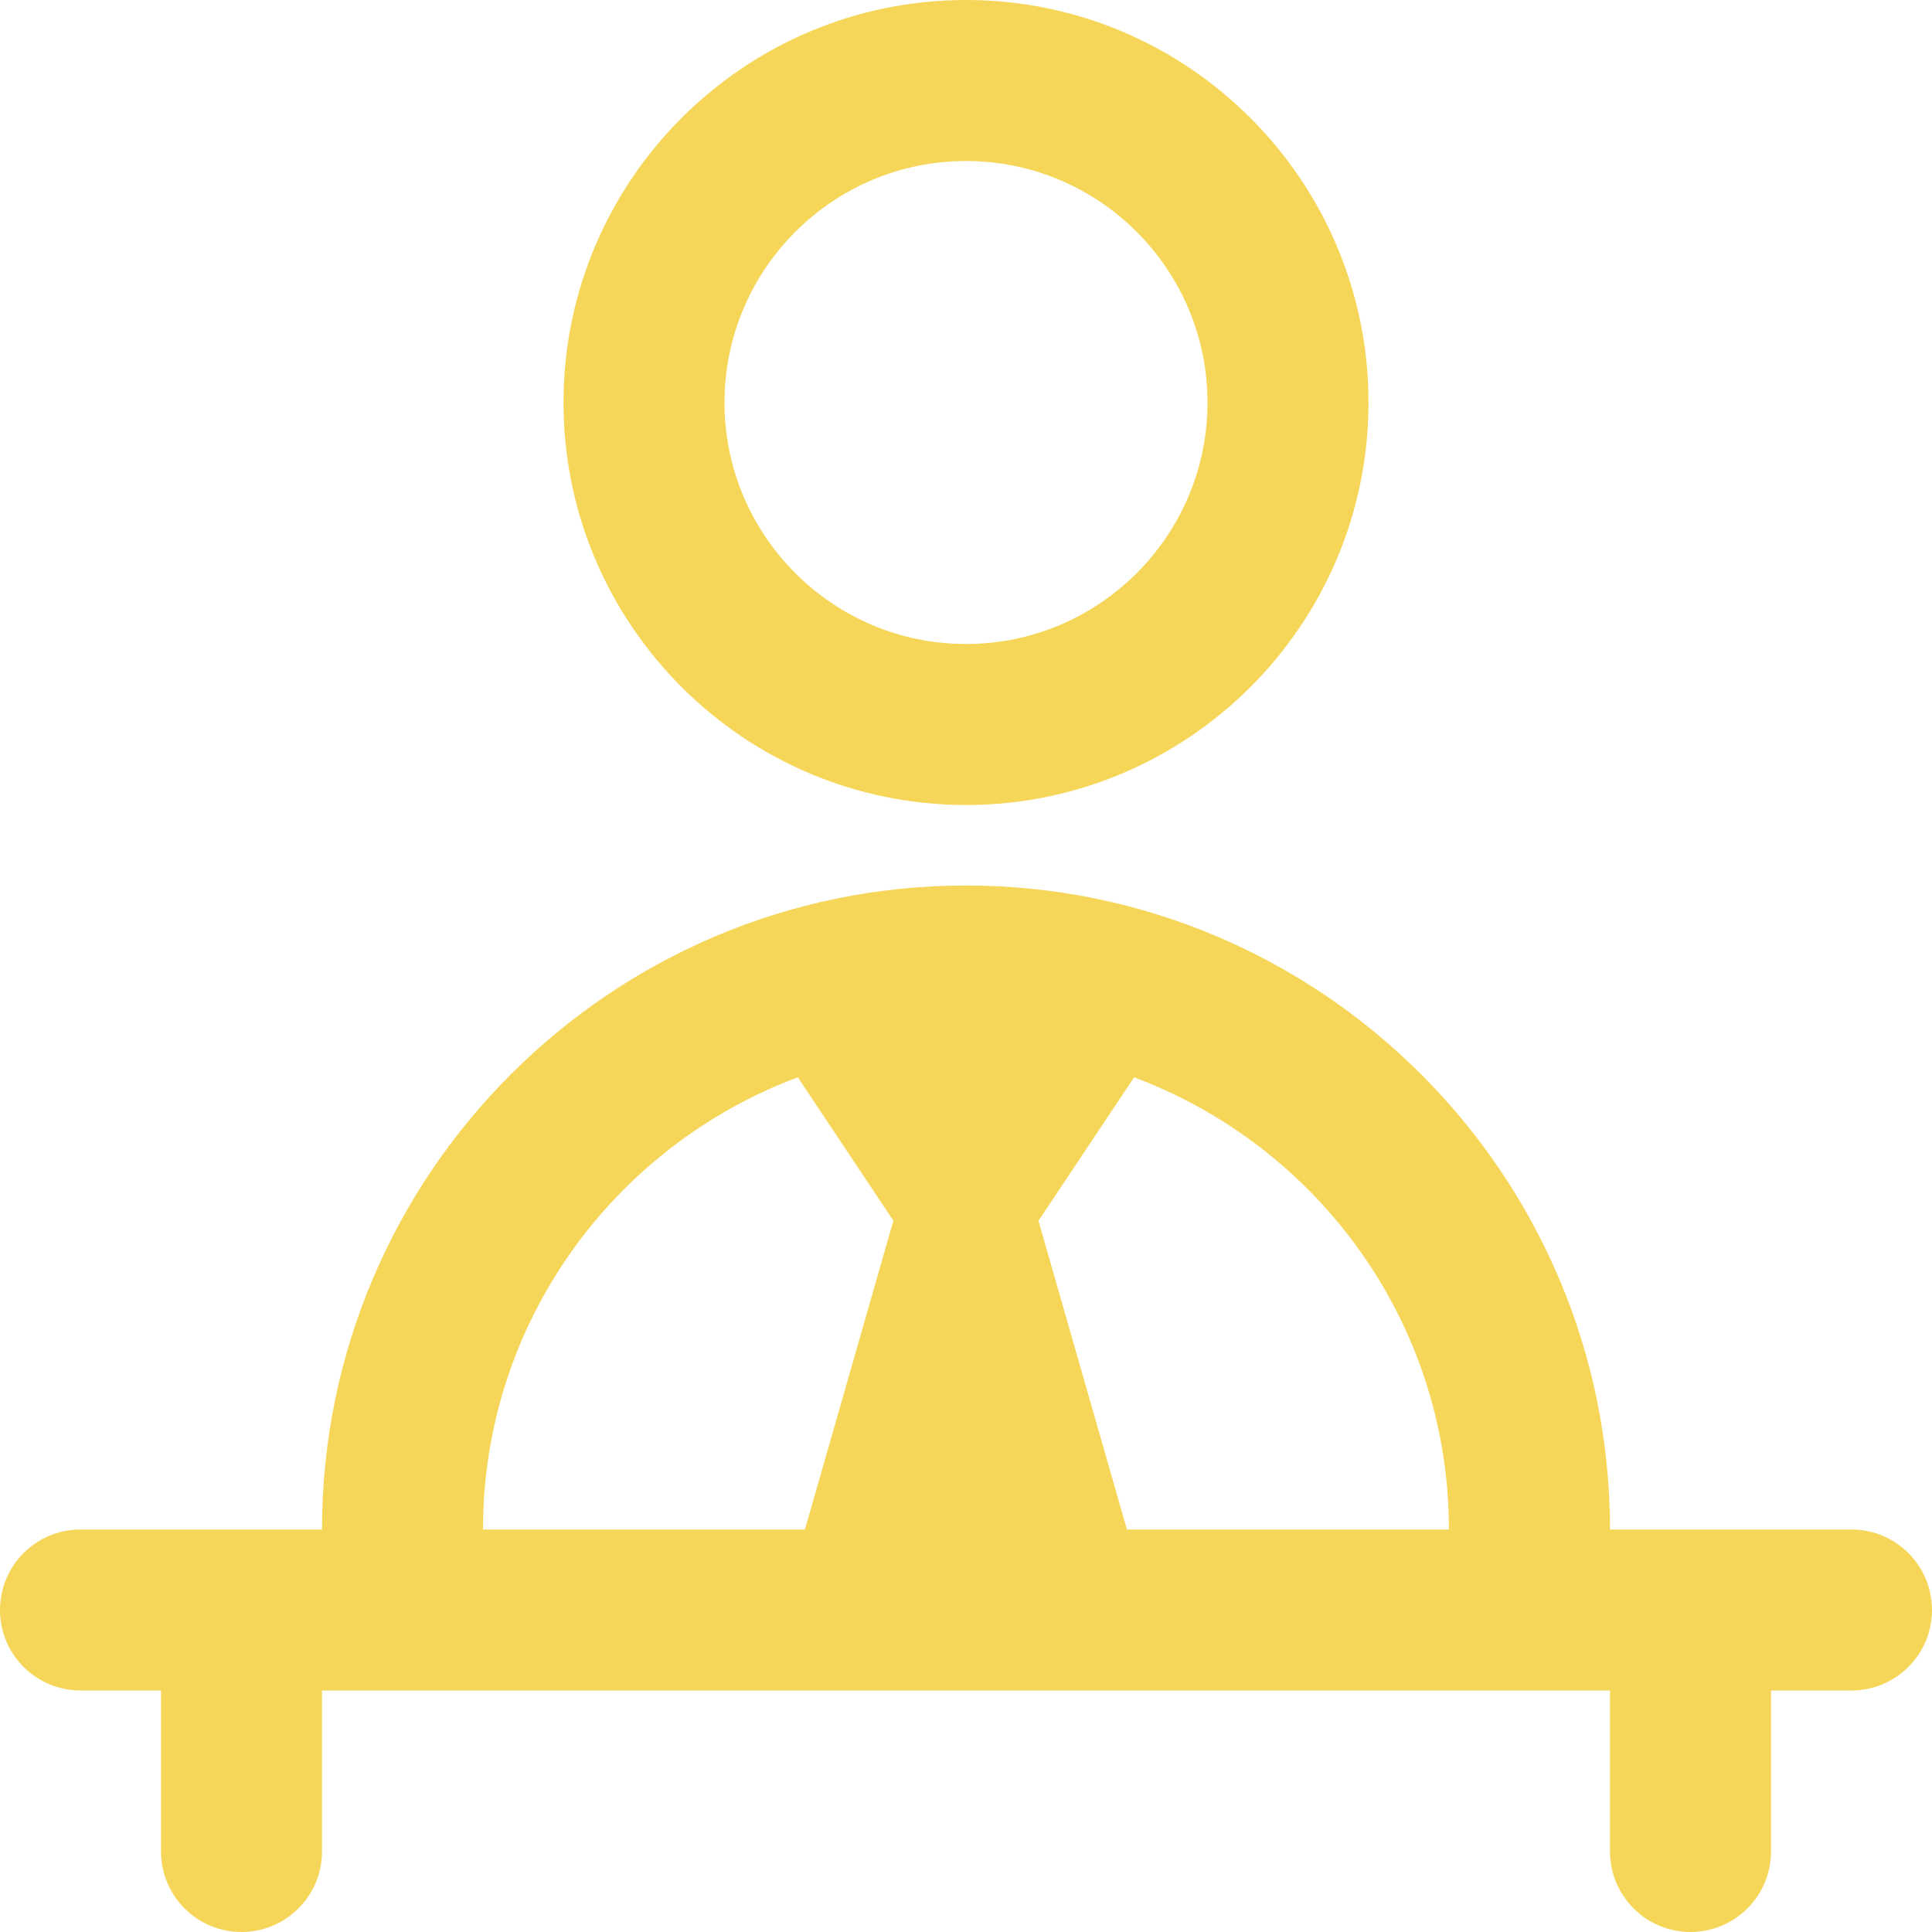
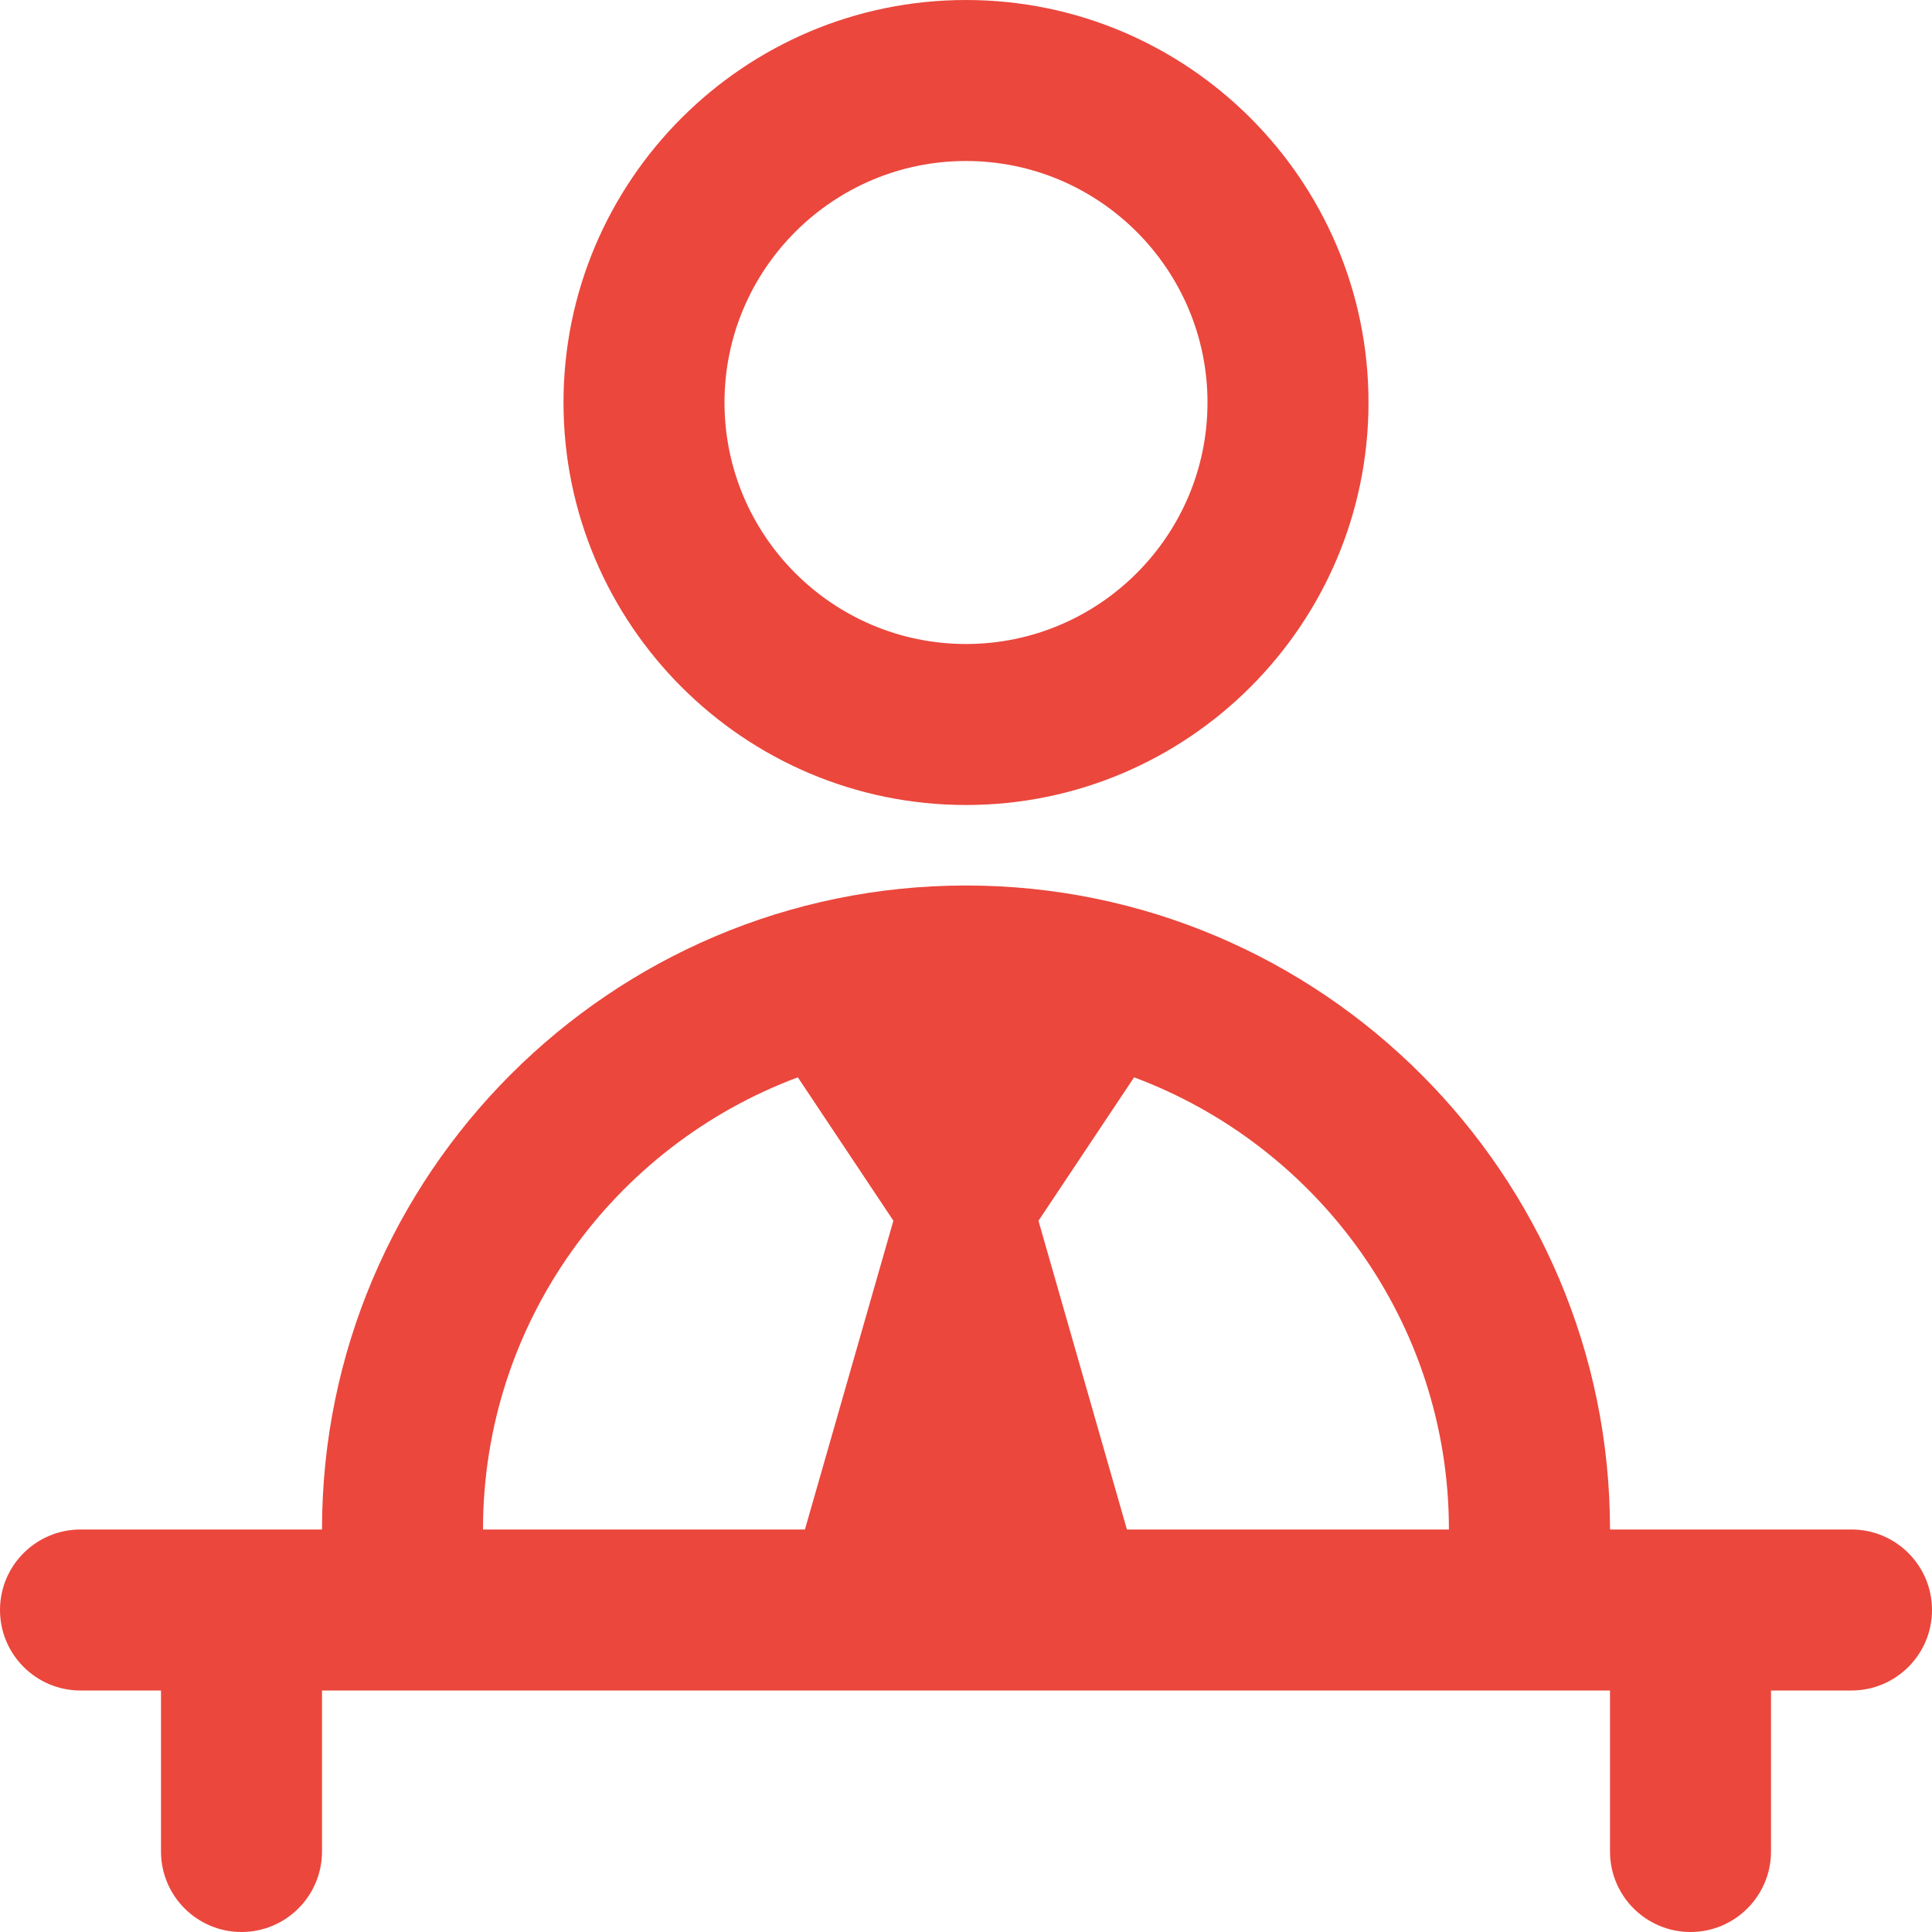
<svg xmlns="http://www.w3.org/2000/svg" id="Layer_1" data-name="Layer 1" viewBox="0 0 24 24">
-   <path d="m12,10c2.757,0,5-2.243,5-5S14.757,0,12,0s-5,2.243-5,5,2.243,5,5,5Zm0-8c1.654,0,3,1.346,3,3s-1.346,3-3,3-3-1.346-3-3,1.346-3,3-3Zm11,17h-3c0-4.411-3.589-8-8-8s-8,3.589-8,8H1c-.552,0-1,.448-1,1s.448,1,1,1h1v2c0,.552.448,1,1,1s1-.448,1-1v-2h16v2c0,.552.448,1,1,1s1-.448,1-1v-2h1c.552,0,1-.448,1-1s-.448-1-1-1Zm-17,0c0-2.573,1.631-4.767,3.911-5.617l1.187,1.781-1.099,3.836h-4Zm6.901-3.836l1.187-1.781c2.28.851,3.911,3.044,3.911,5.617h-4l-1.099-3.836Z" fill="#F6D658" stroke-width="1" />
+   <path d="m12,10c2.757,0,5-2.243,5-5S14.757,0,12,0s-5,2.243-5,5,2.243,5,5,5Zm0-8c1.654,0,3,1.346,3,3s-1.346,3-3,3-3-1.346-3-3,1.346-3,3-3Zm11,17h-3c0-4.411-3.589-8-8-8s-8,3.589-8,8H1c-.552,0-1,.448-1,1s.448,1,1,1h1v2c0,.552.448,1,1,1s1-.448,1-1v-2h16v2c0,.552.448,1,1,1s1-.448,1-1v-2h1c.552,0,1-.448,1-1s-.448-1-1-1Zm-17,0c0-2.573,1.631-4.767,3.911-5.617l1.187,1.781-1.099,3.836h-4Zm6.901-3.836l1.187-1.781c2.28.851,3.911,3.044,3.911,5.617h-4l-1.099-3.836Z" fill="#EB473D" stroke-width="1" />
</svg>
